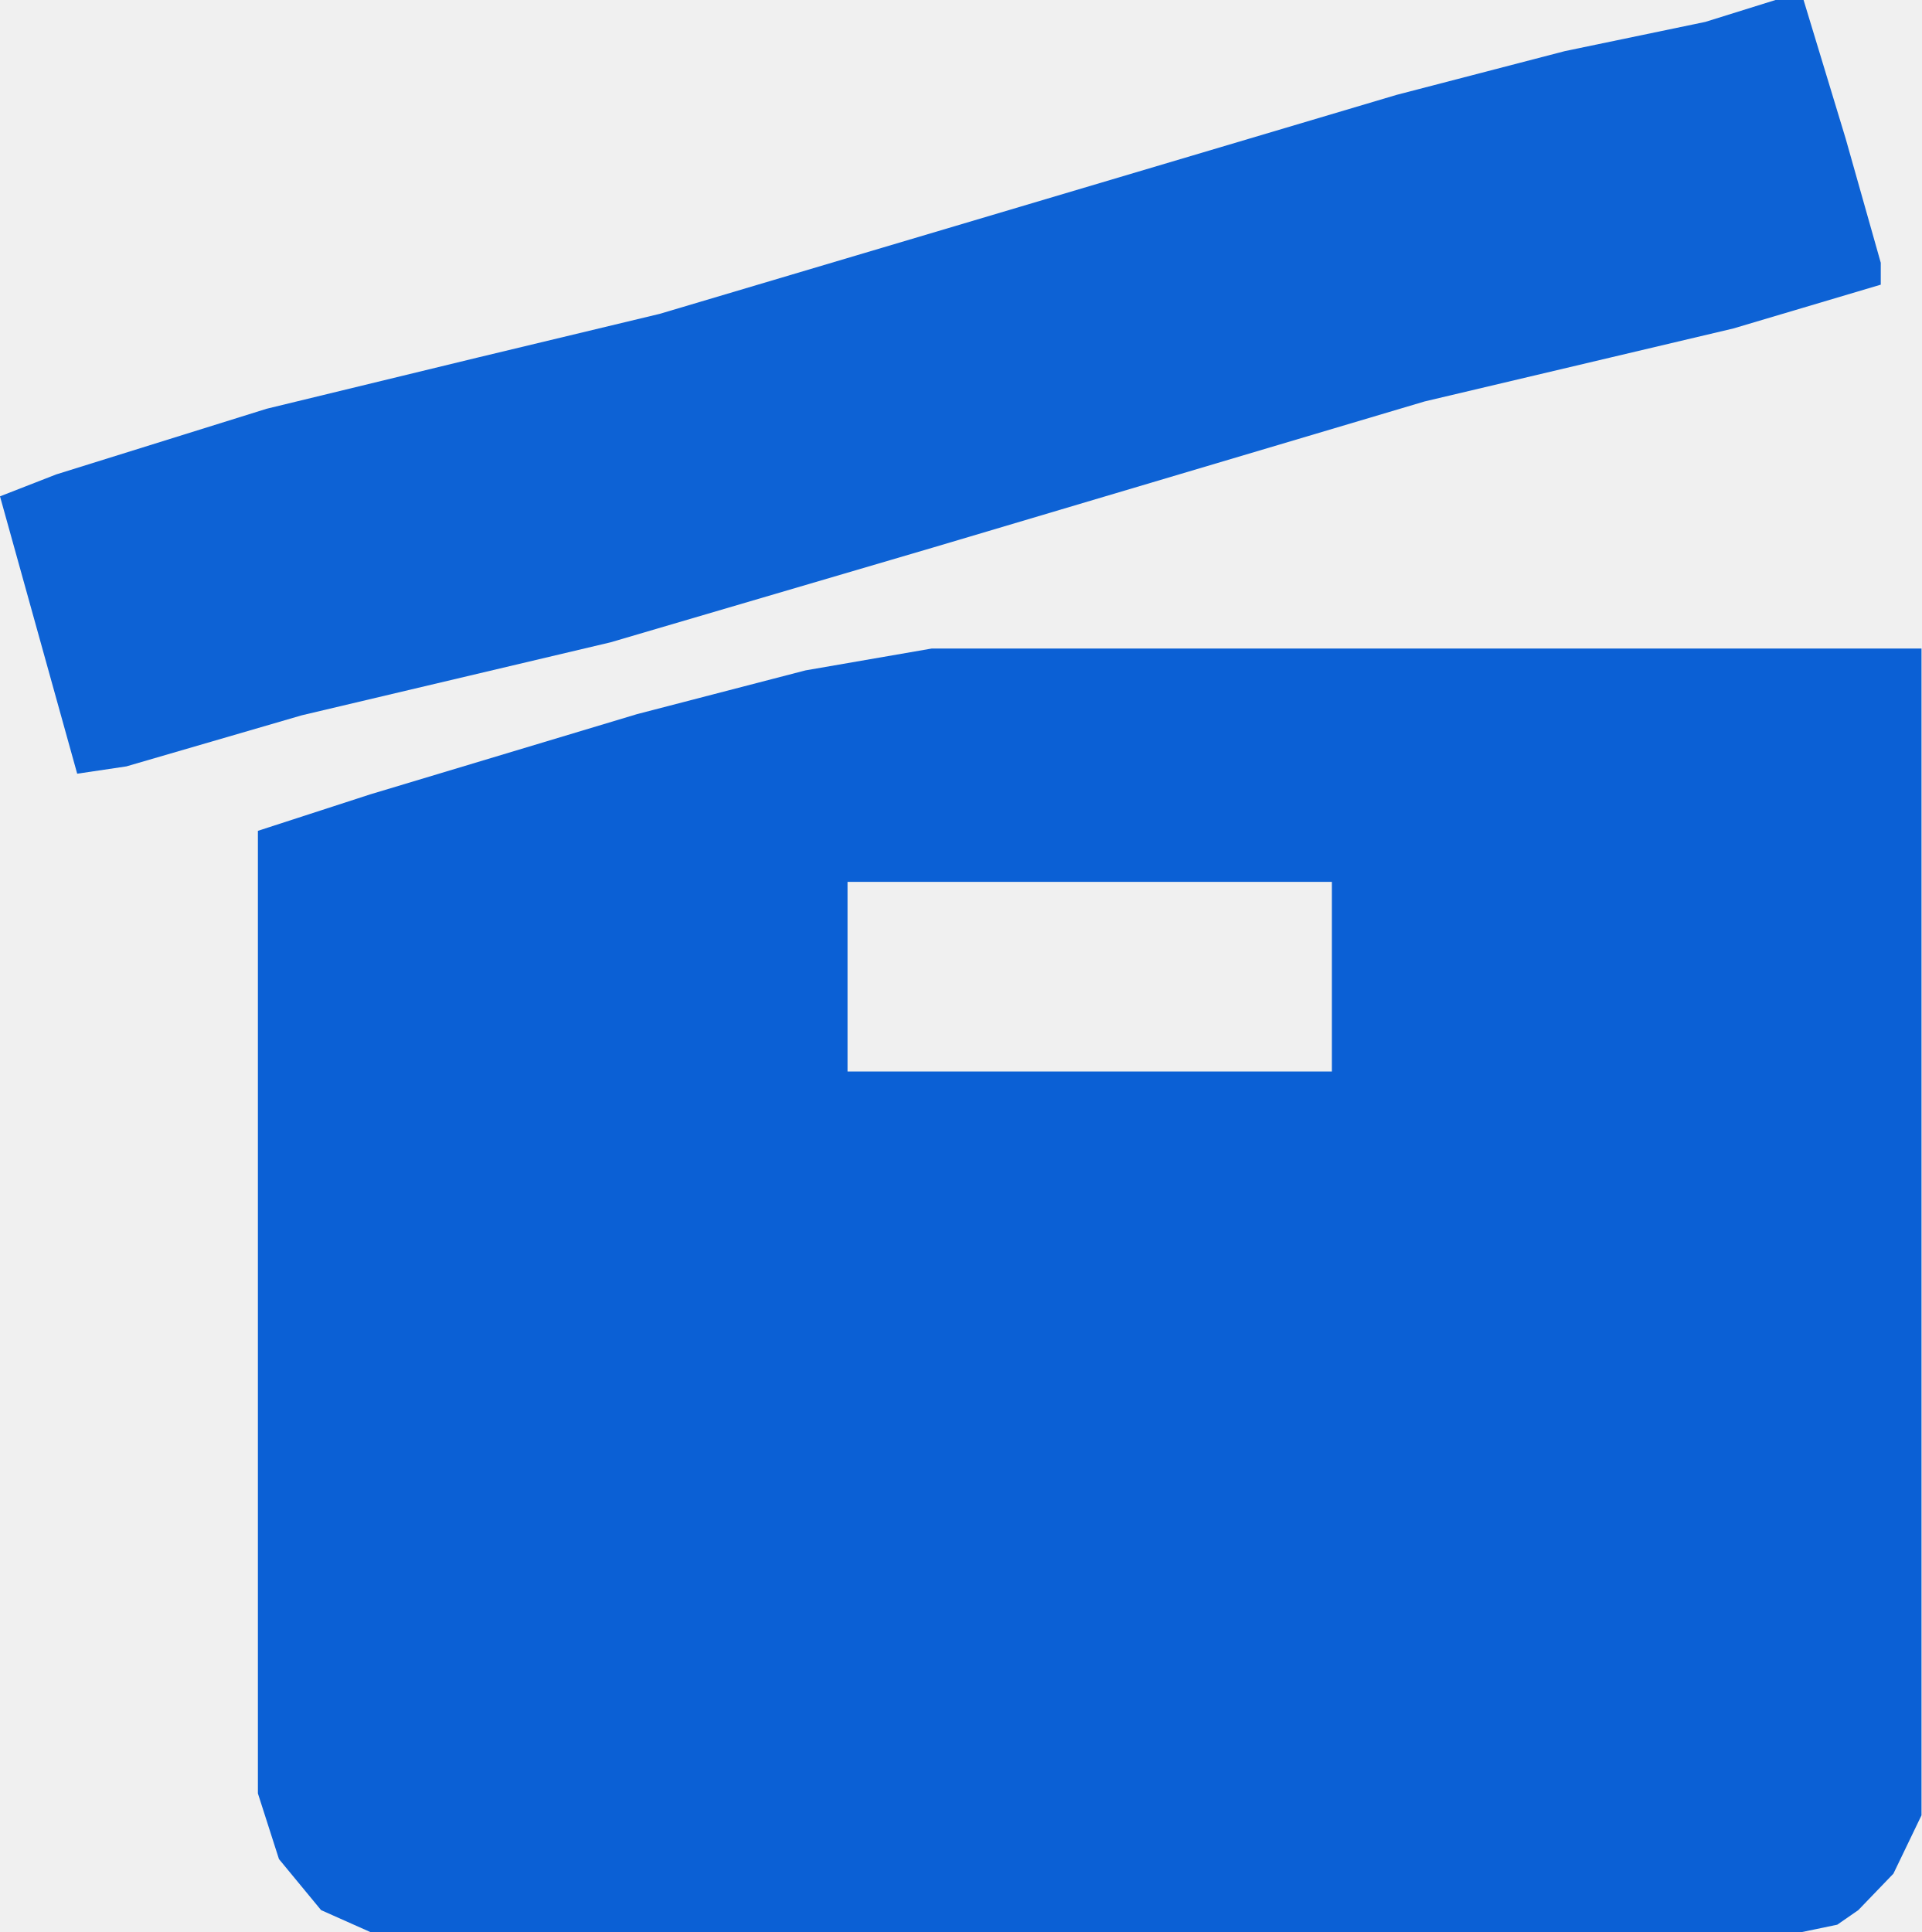
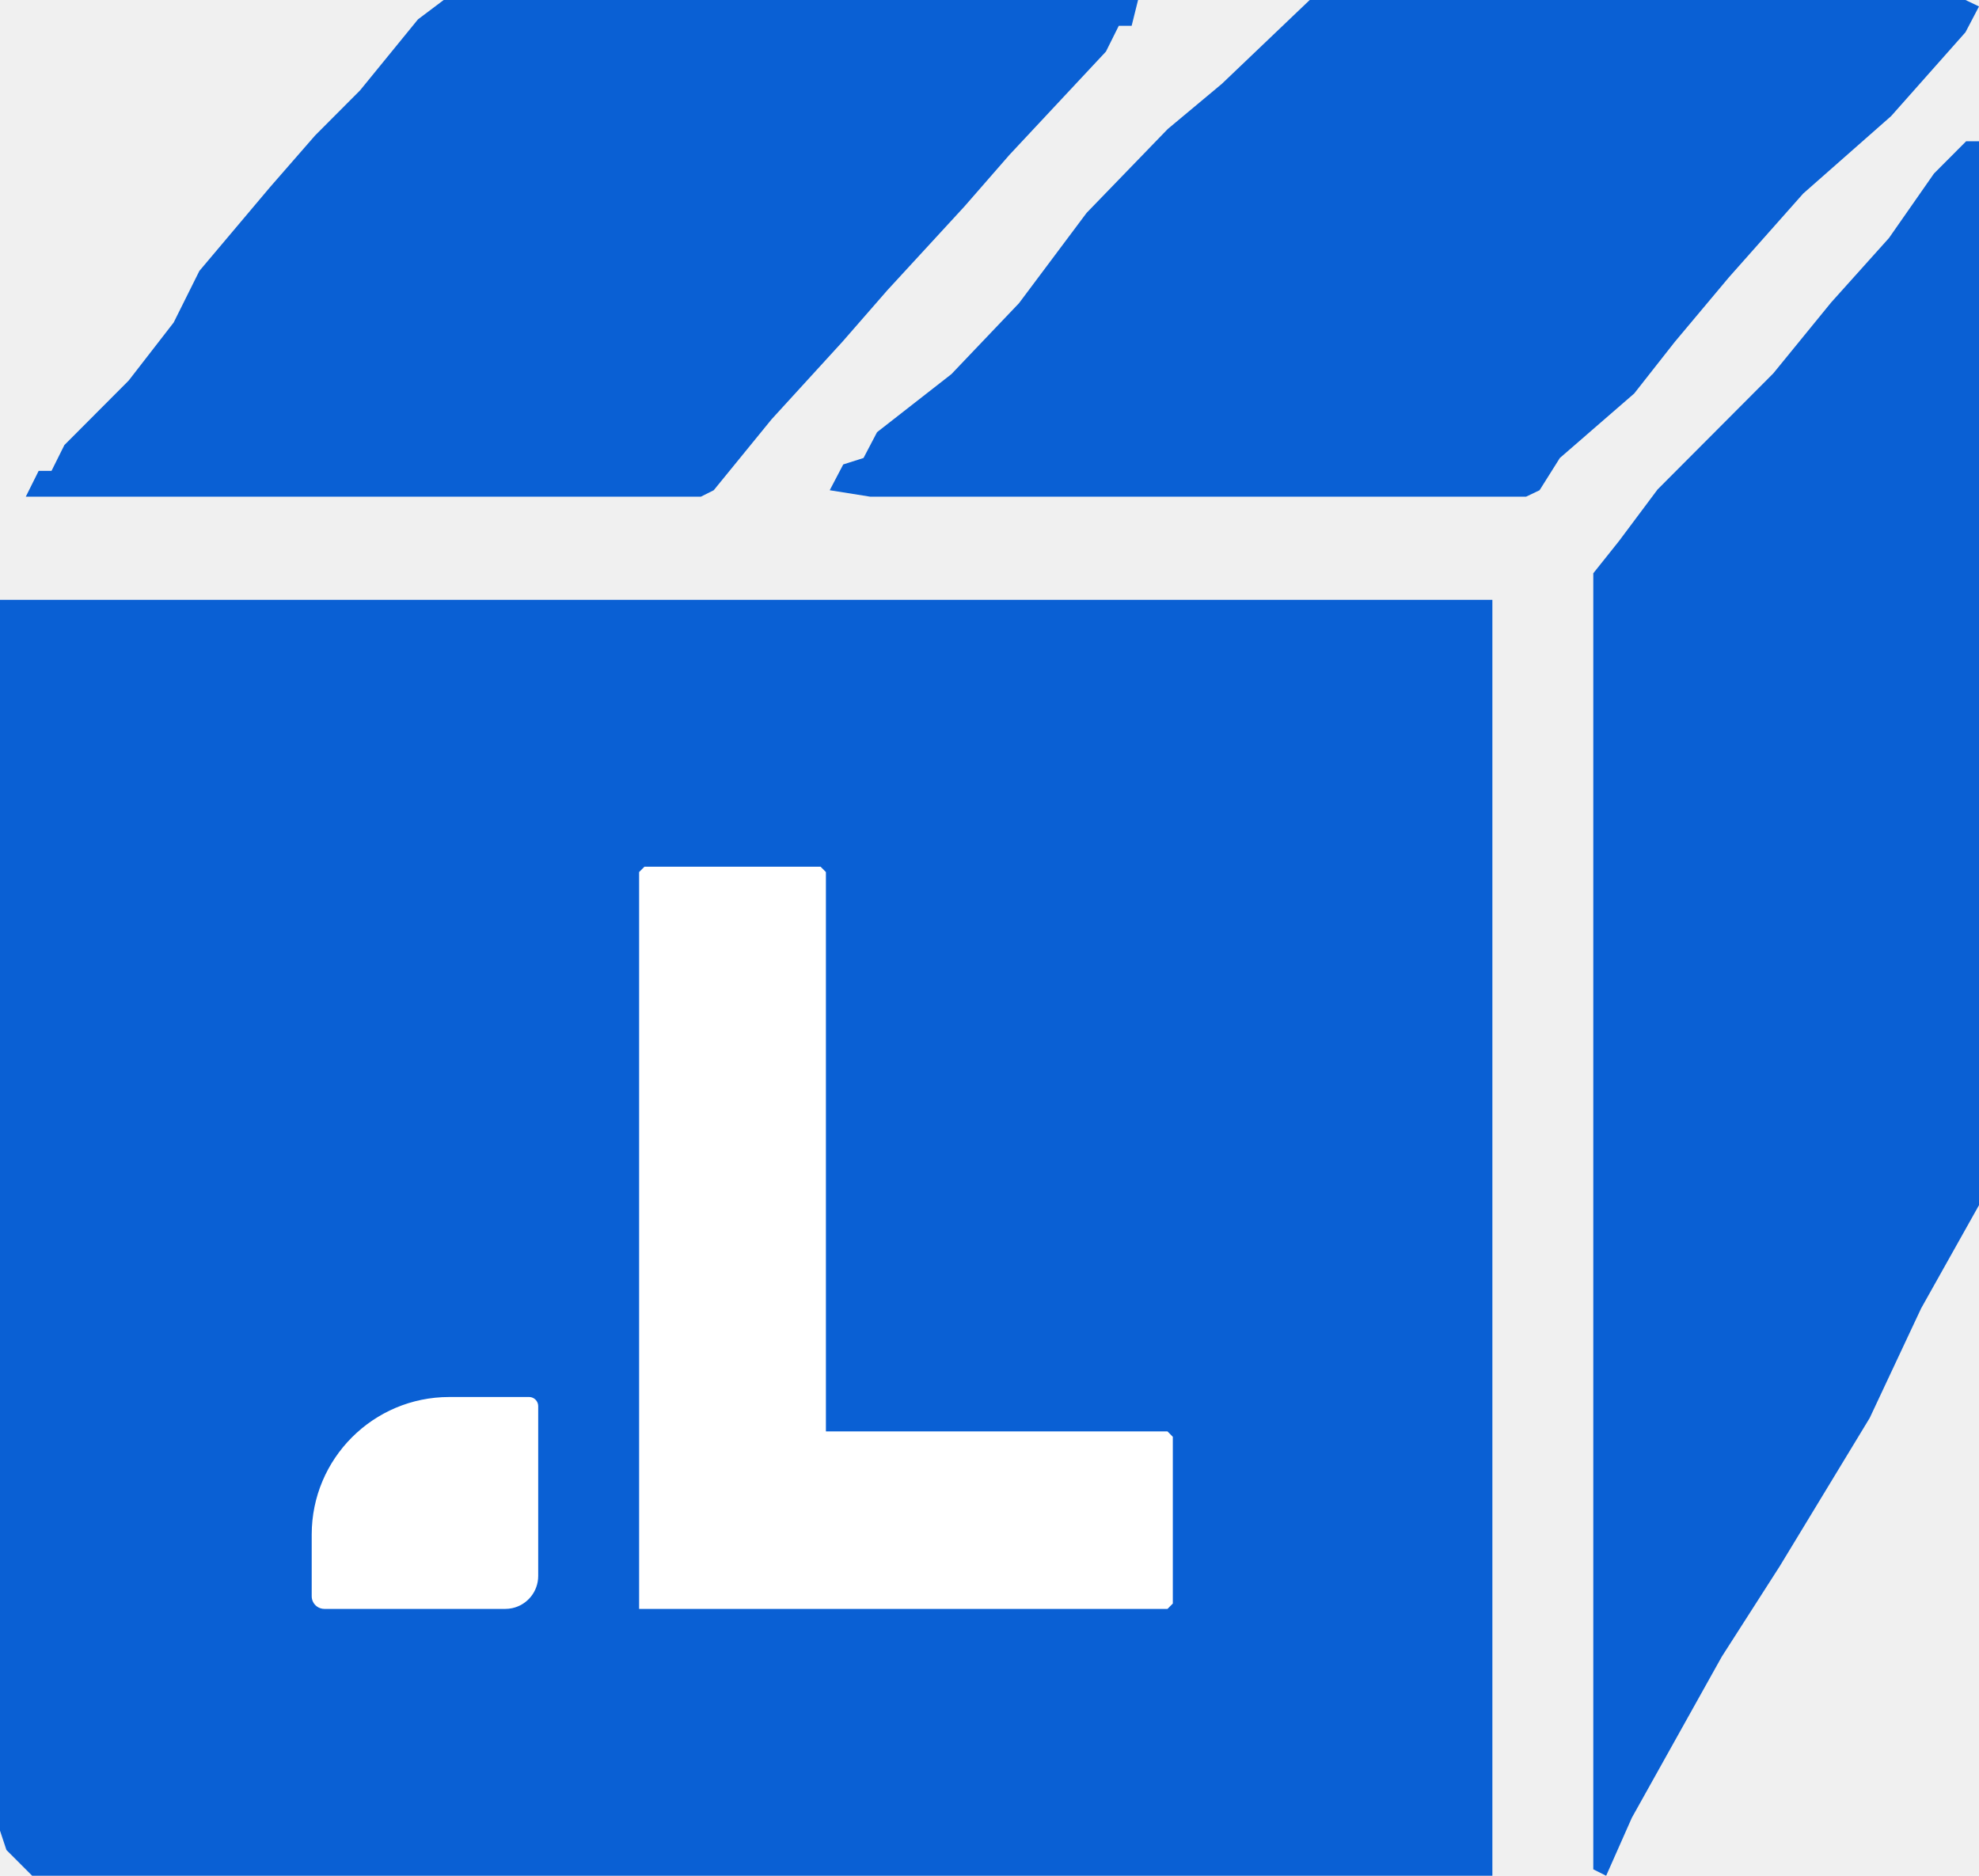
- <svg xmlns="http://www.w3.org/2000/svg" width="1274" height="1281" viewBox="0 0 1274 1281" fill="none">
-   <path d="M617.785 430H1274V1203.64L1255.38 1242.32L1232.11 1266.49L1218.15 1276.16L1194.88 1281H245.464L212.886 1266.49L184.962 1232.65L171 1189.13V550.881L245.464 526.705L422.316 473.517L534.013 444.506L617.785 430ZM561.937 584.727V710.443H883.063V584.727H561.937Z" fill="#0B60D5" />
-   <path d="M1177.21 0H1195.82L1223.74 91.953L1247 174.226V188.745L1149.29 217.783L944.556 266.179L618.847 362.972L404.81 425.887L200.078 474.283L83.754 508.16L51.183 513L0 329.094L37.224 314.575L176.813 271.019L316.403 237.142L437.381 208.104L925.944 62.915L1037.62 33.877L1130.68 14.519L1177.21 0Z" fill="#0D62D5" />
+ <svg xmlns="http://www.w3.org/2000/svg" width="1765" height="1673" viewBox="0 0 1765 1673" fill="none">
+   <path d="M0 535H1331V1673H28.685L5.737 1650.01L0 1632.77V535Z" fill="#0A60D4" />
+   <path d="M1753.53 126H1765V1074.9L1713.4 1166.92L1667.53 1264.68L1587.27 1396.96L1535.67 1477.47L1455.4 1621.24L1432.47 1673L1421 1667.25V511.312L1443.93 482.558L1478.33 436.55L1581.53 333.033L1633.13 269.773L1684.73 212.264L1724.87 154.755L1753.53 126Z" fill="#0A60D4" />
+   <path d="M395.717 0H1015L1009.27 23.013H997.798L986.329 46.026L900.318 138.078L860.179 184.104L791.37 258.896L751.231 304.922L688.156 373.961L636.549 437.247L625.081 443H23L34.468 419.987H45.936L57.405 396.974L114.746 339.442L154.884 287.662L177.821 241.636L240.896 166.844L281.035 120.818L321.173 80.546L372.78 17.26L395.717 0Z" fill="#0A60D4" />
+   <path d="M1168.09 0H1752.94L1765 5.753L1752.94 28.766L1686.62 103.558L1608.24 172.597L1541.91 247.39L1493.68 304.922L1457.5 350.948L1391.18 408.481L1373.09 437.247L1361.03 443H776.176L740 437.247L752.059 414.234L770.147 408.481L782.206 385.468L848.529 333.688L908.824 270.403L969.118 189.857L1041.47 115.065L1089.71 74.792L1168.09 0Z" fill="#0A60D4" />
+   <path d="M574.76 773H731.84L736.6 777.797V1276.7H1041.24L1046 1281.49V1430.2L1041.24 1435H570V777.797L574.76 773Z" fill="white" />
+   <path d="M278 1368.68C278 1300.93 332.928 1246 400.685 1246H471.846C474.599 1246 477.167 1247.39 478.673 1249.7C479.539 1251.02 480 1252.57 480 1254.15V1405.64C480 1419.44 470.393 1431.37 456.915 1434.32C454.854 1434.77 452.751 1435 450.642 1435H289.315C286.829 1435 284.412 1434.18 282.437 1432.67C279.64 1430.53 278 1427.21 278 1423.68V1368.68Z" fill="white" />
</svg>
